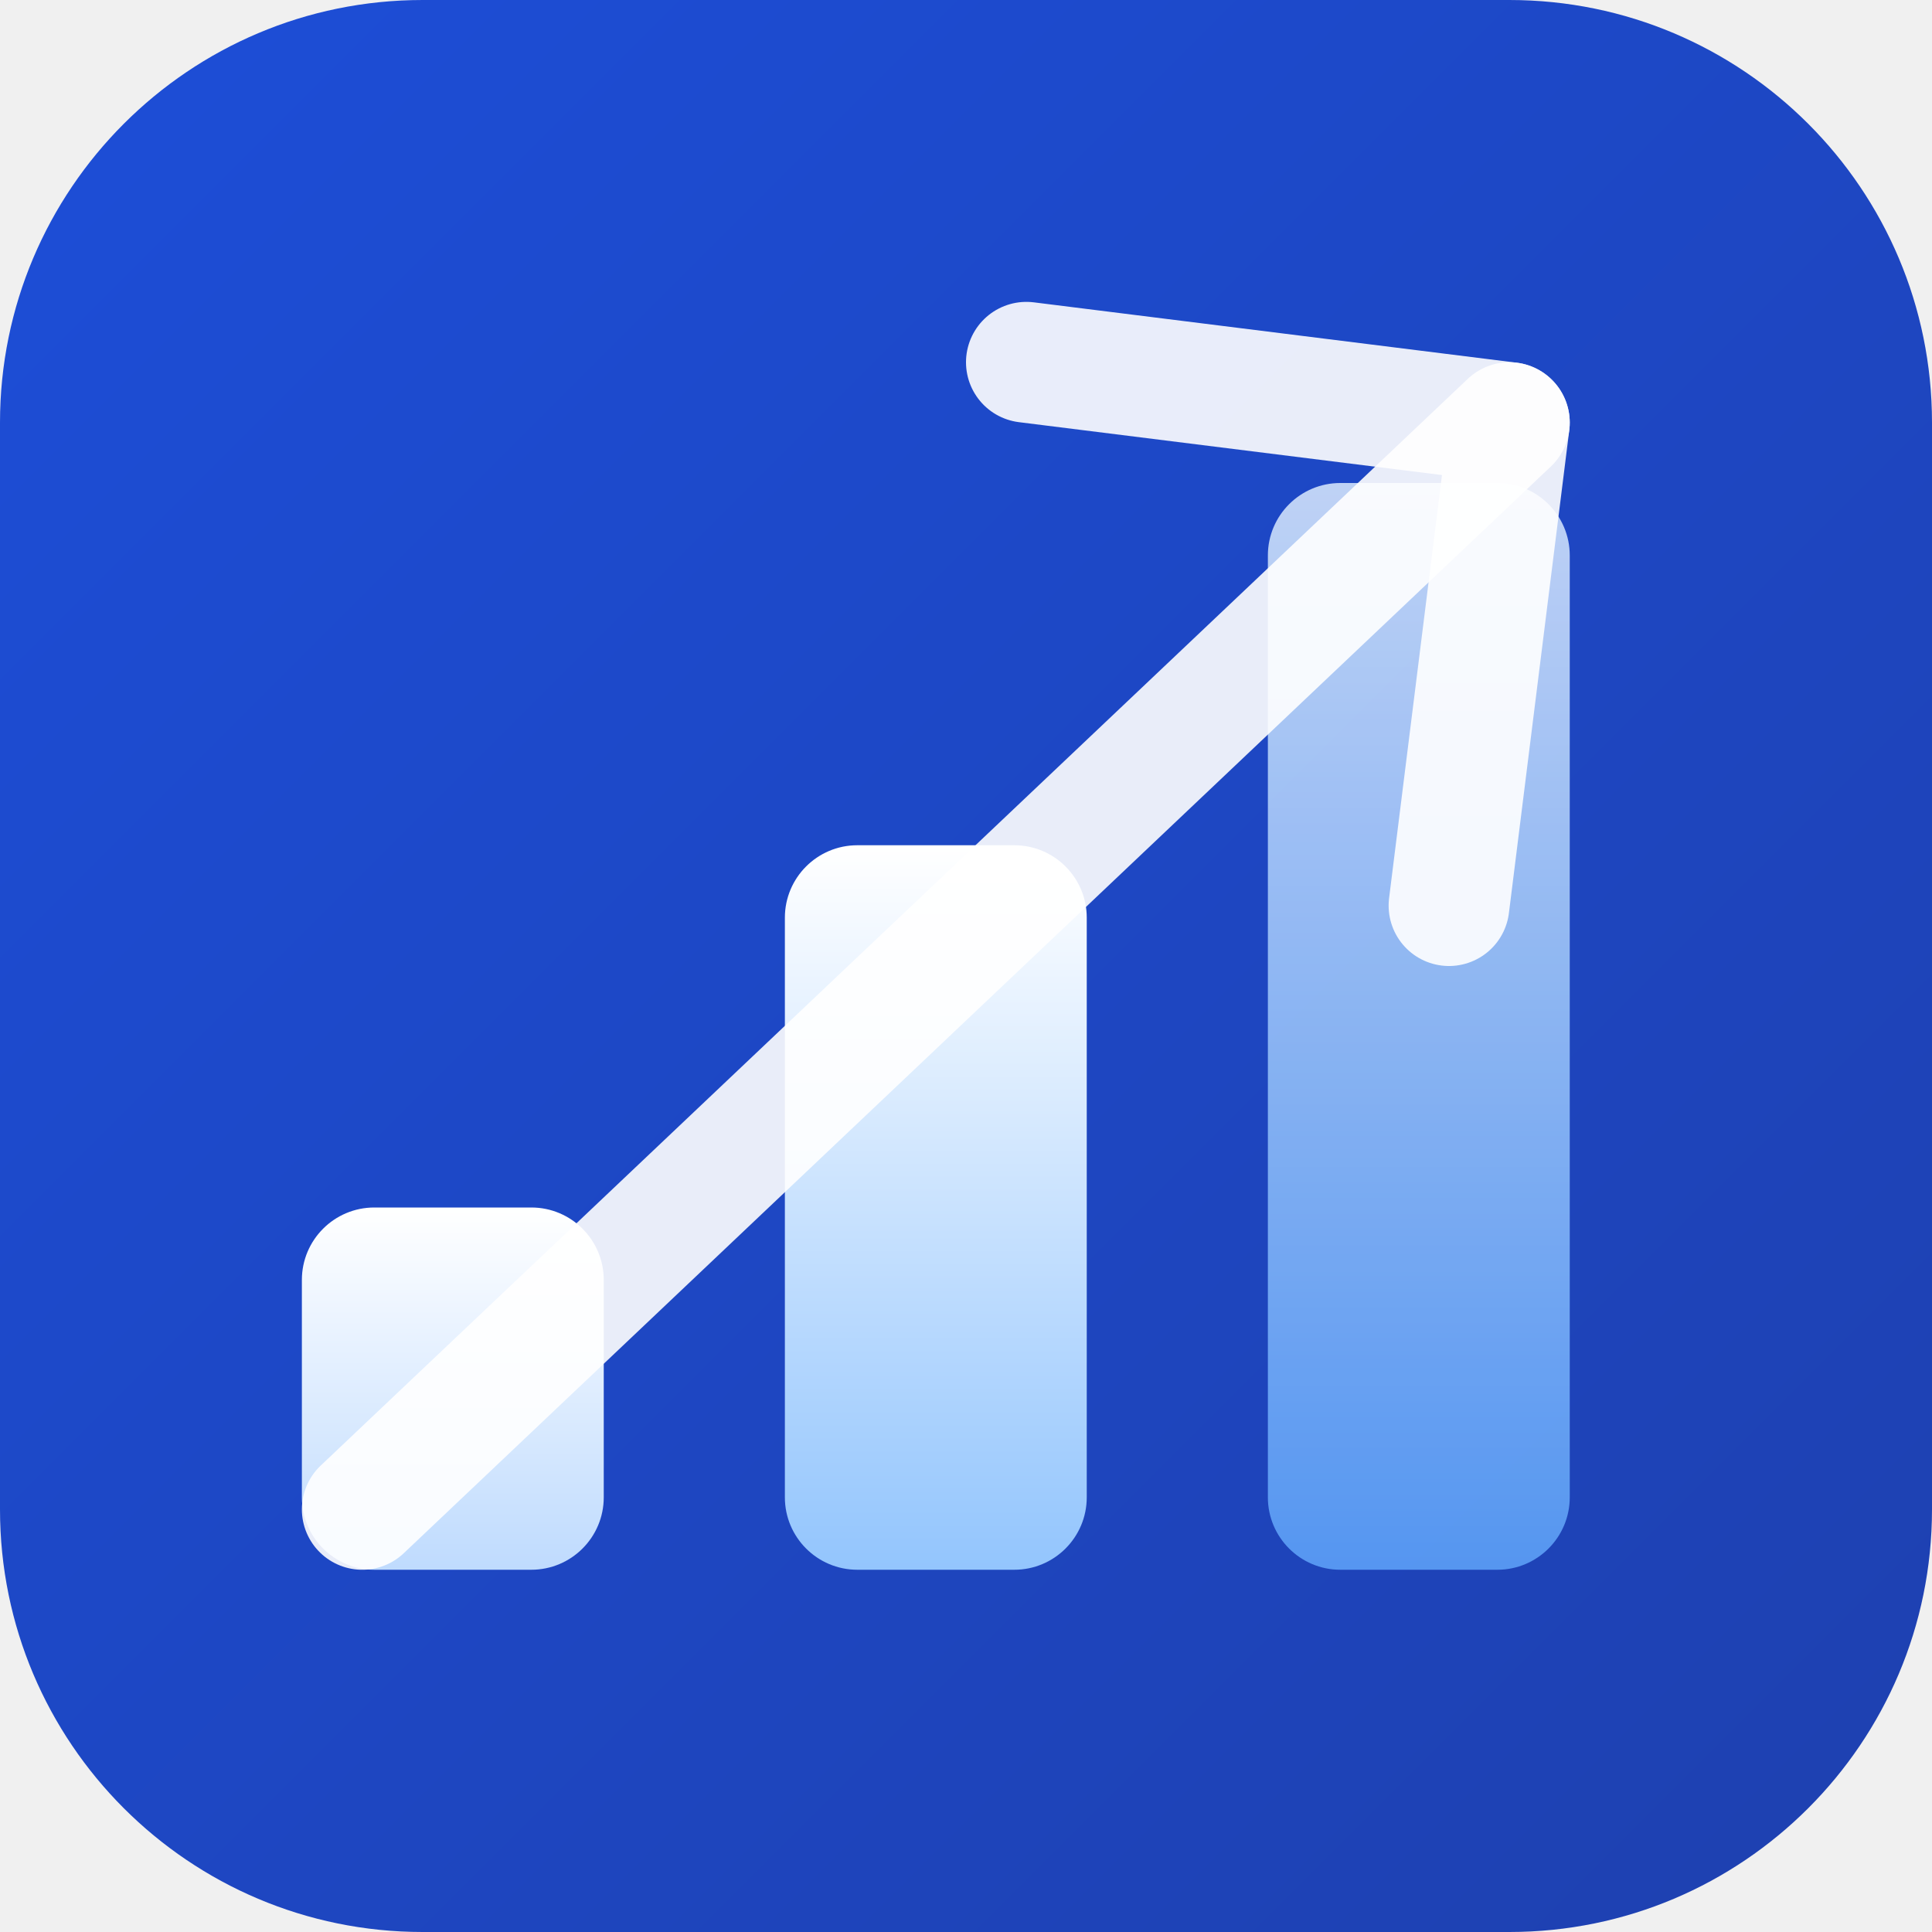
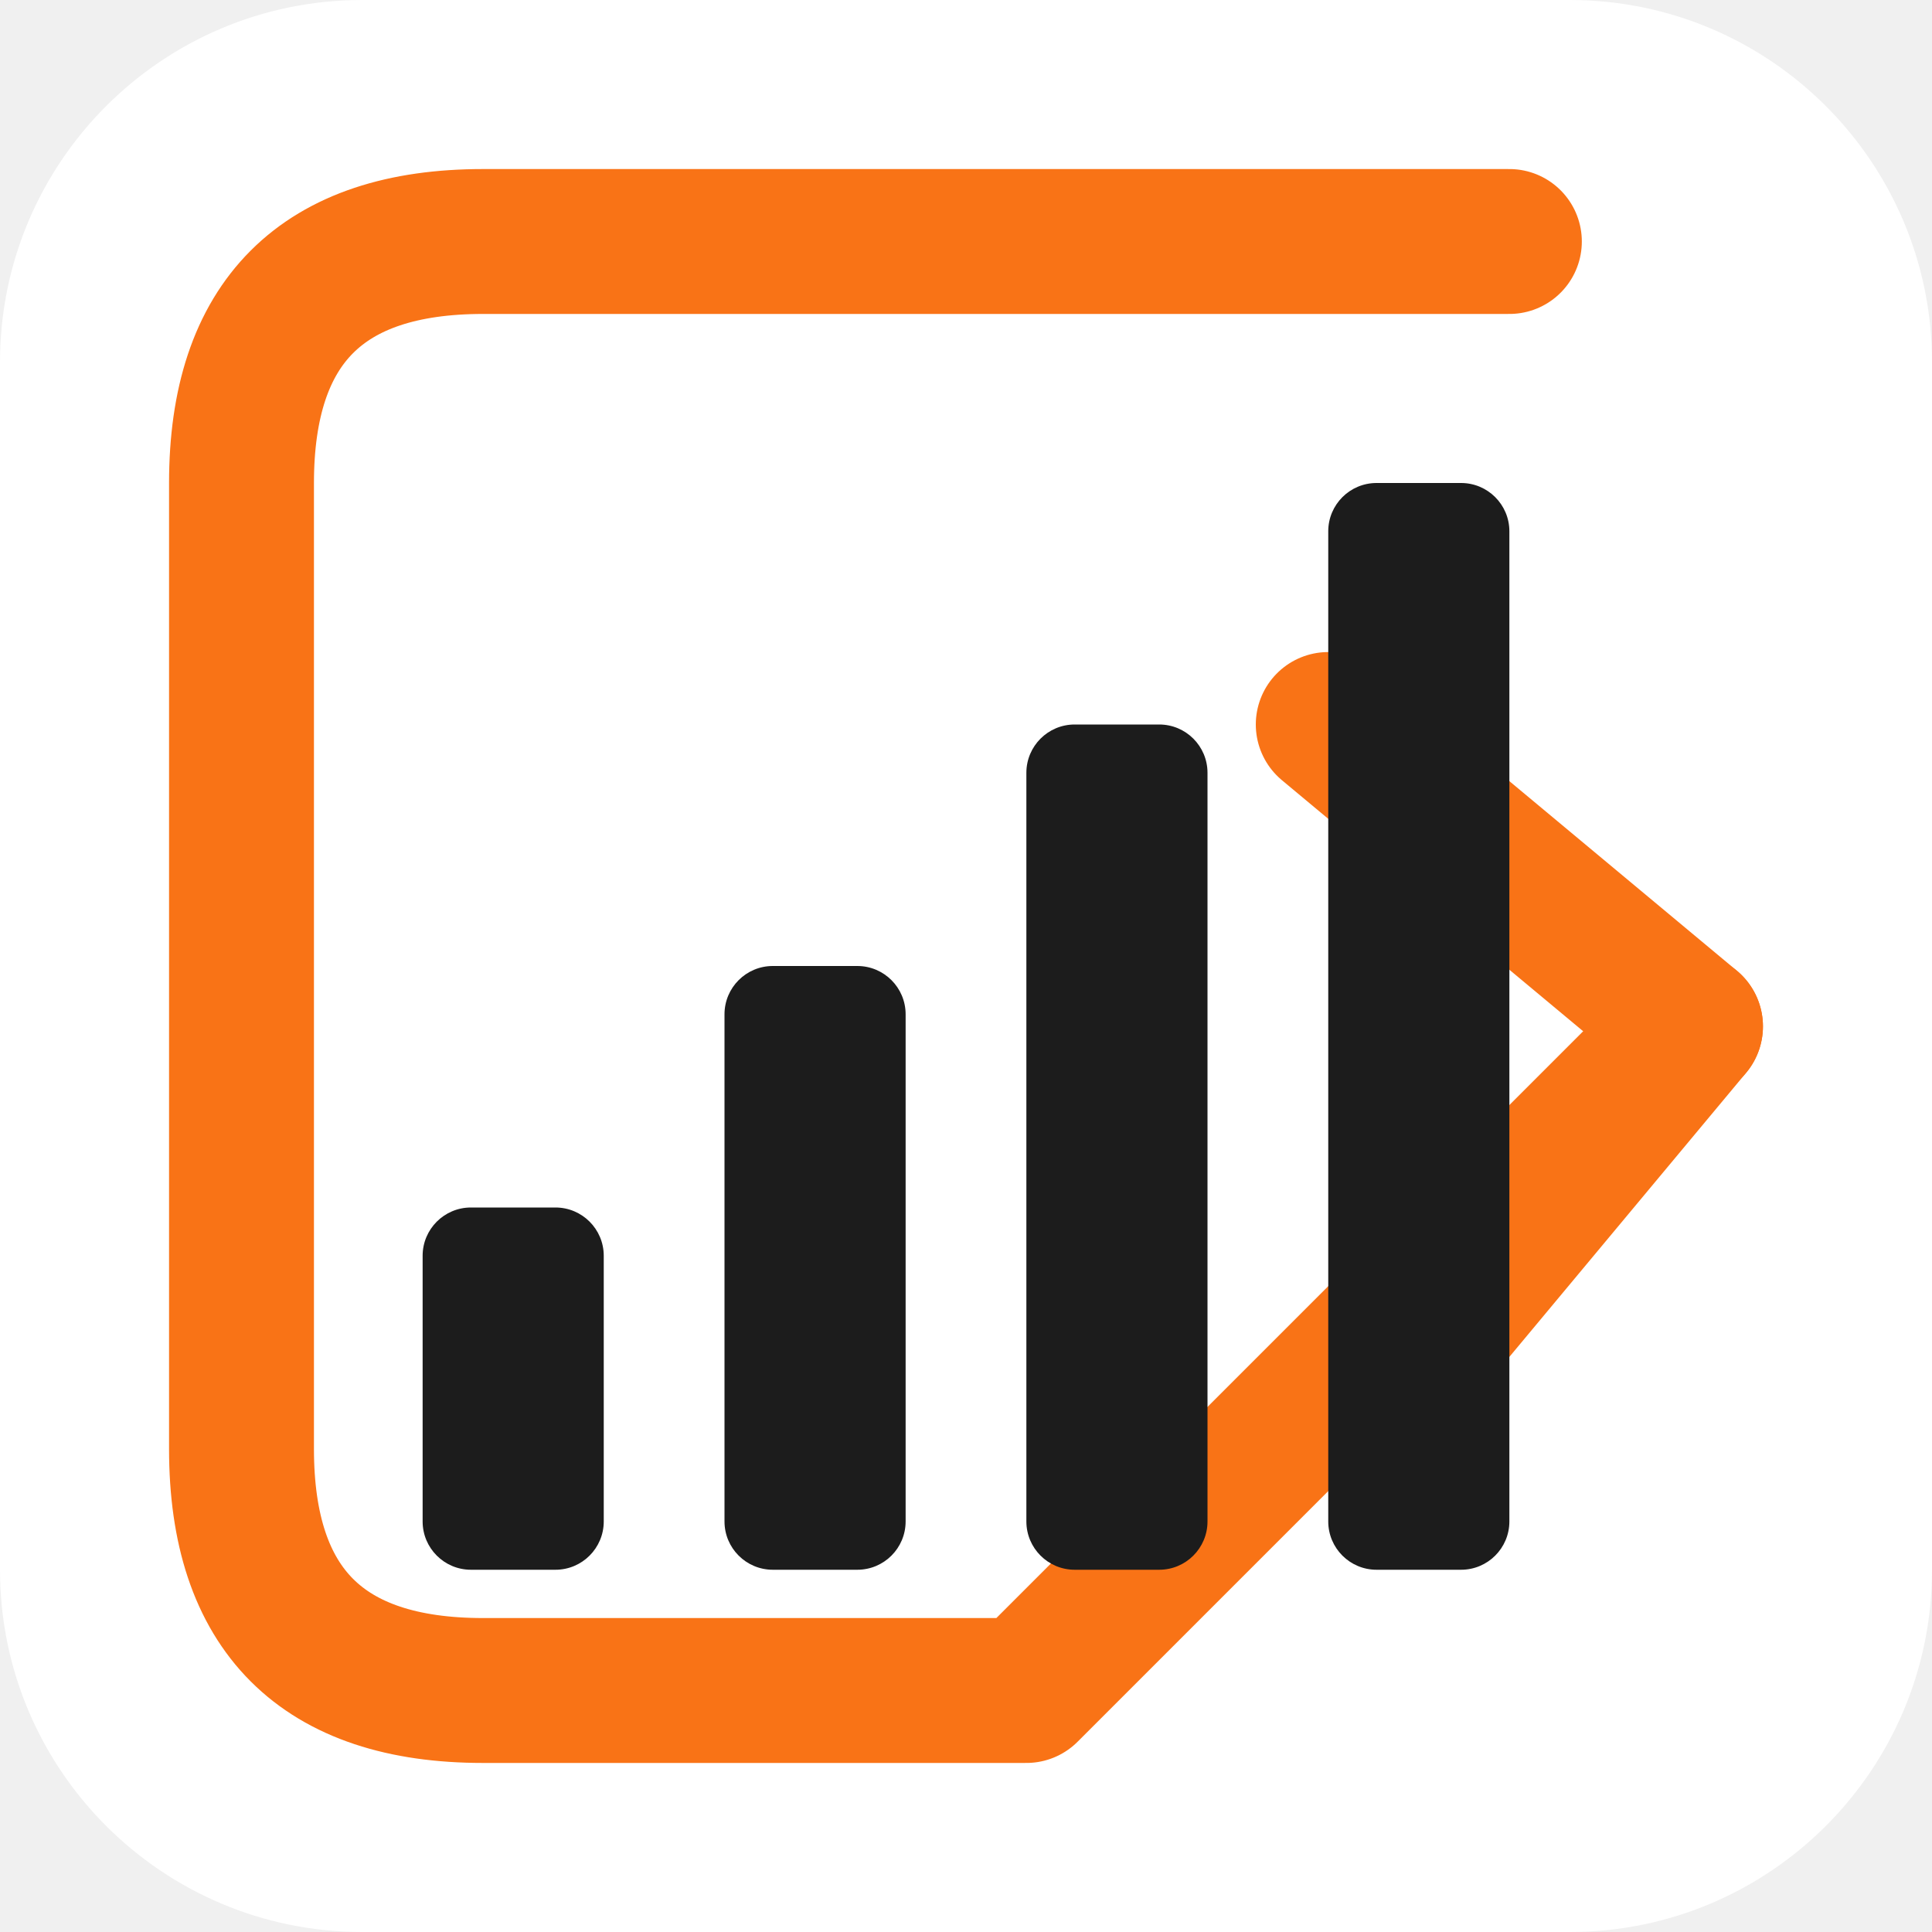
<svg xmlns="http://www.w3.org/2000/svg" viewBox="0 0 32 32" width="32" height="32">
-   <defs>
-     <linearGradient id="bg" x1="0" y1="0" x2="1" y2="1">
-       <stop offset="0%" stop-color="#1D4ED8" />
-       <stop offset="100%" stop-color="#1E40AF" />
-     </linearGradient>
-     <linearGradient id="b1" x1="0" y1="0" x2="0" y2="1">
-       <stop offset="0%" stop-color="#FFFFFF" />
-       <stop offset="100%" stop-color="#BFDBFE" />
-     </linearGradient>
-     <linearGradient id="b2" x1="0" y1="0" x2="0" y2="1">
-       <stop offset="0%" stop-color="#FFFFFF" />
-       <stop offset="100%" stop-color="#93C5FD" />
-     </linearGradient>
-     <linearGradient id="b3" x1="0" y1="0" x2="0" y2="1">
-       <stop offset="0%" stop-color="#DBEAFE" />
-       <stop offset="100%" stop-color="#60A5FA" />
-     </linearGradient>
-   </defs>
-   <rect width="32" height="32" rx="7" fill="url(#bg)" />
-   <rect x="5" y="20" width="5" height="6" rx="1.2" fill="url(#b1)" />
-   <rect x="13" y="14" width="5" height="12" rx="1.2" fill="url(#b2)" />
-   <rect x="21" y="8" width="5" height="18" rx="1.2" fill="url(#b3)" opacity="0.85" />
-   <line x1="6" y1="25" x2="25" y2="7" stroke="white" stroke-width="2" stroke-linecap="round" opacity="0.9" />
-   <polyline points="17,6 25,7 24,15" fill="none" stroke="white" stroke-width="2" stroke-linecap="round" stroke-linejoin="round" opacity="0.9" />
+   <rect width="32" height="32" rx="6" fill="#ffffff" />
+   <path d="M 25 4 L 8 4 Q 4 4 4 8 L 4 24 Q 4 28 8 28 L 17 28 L 28 17" stroke="#F97316" stroke-width="2.4" stroke-linecap="round" stroke-linejoin="round" fill="none" />
+   <path d="M 22 12 L 28 17 L 23 23" stroke="#F97316" stroke-width="2.4" stroke-linecap="round" stroke-linejoin="round" fill="none" />
+   <rect x="7" y="20" width="3" height="6" rx="0.8" fill="#1C1C1C" />
+   <rect x="12" y="16" width="3" height="10" rx="0.8" fill="#1C1C1C" />
+   <rect x="17" y="12" width="3" height="14" rx="0.8" fill="#1C1C1C" />
+   <rect x="22" y="8" width="3" height="18" rx="0.8" fill="#1C1C1C" />
</svg>
